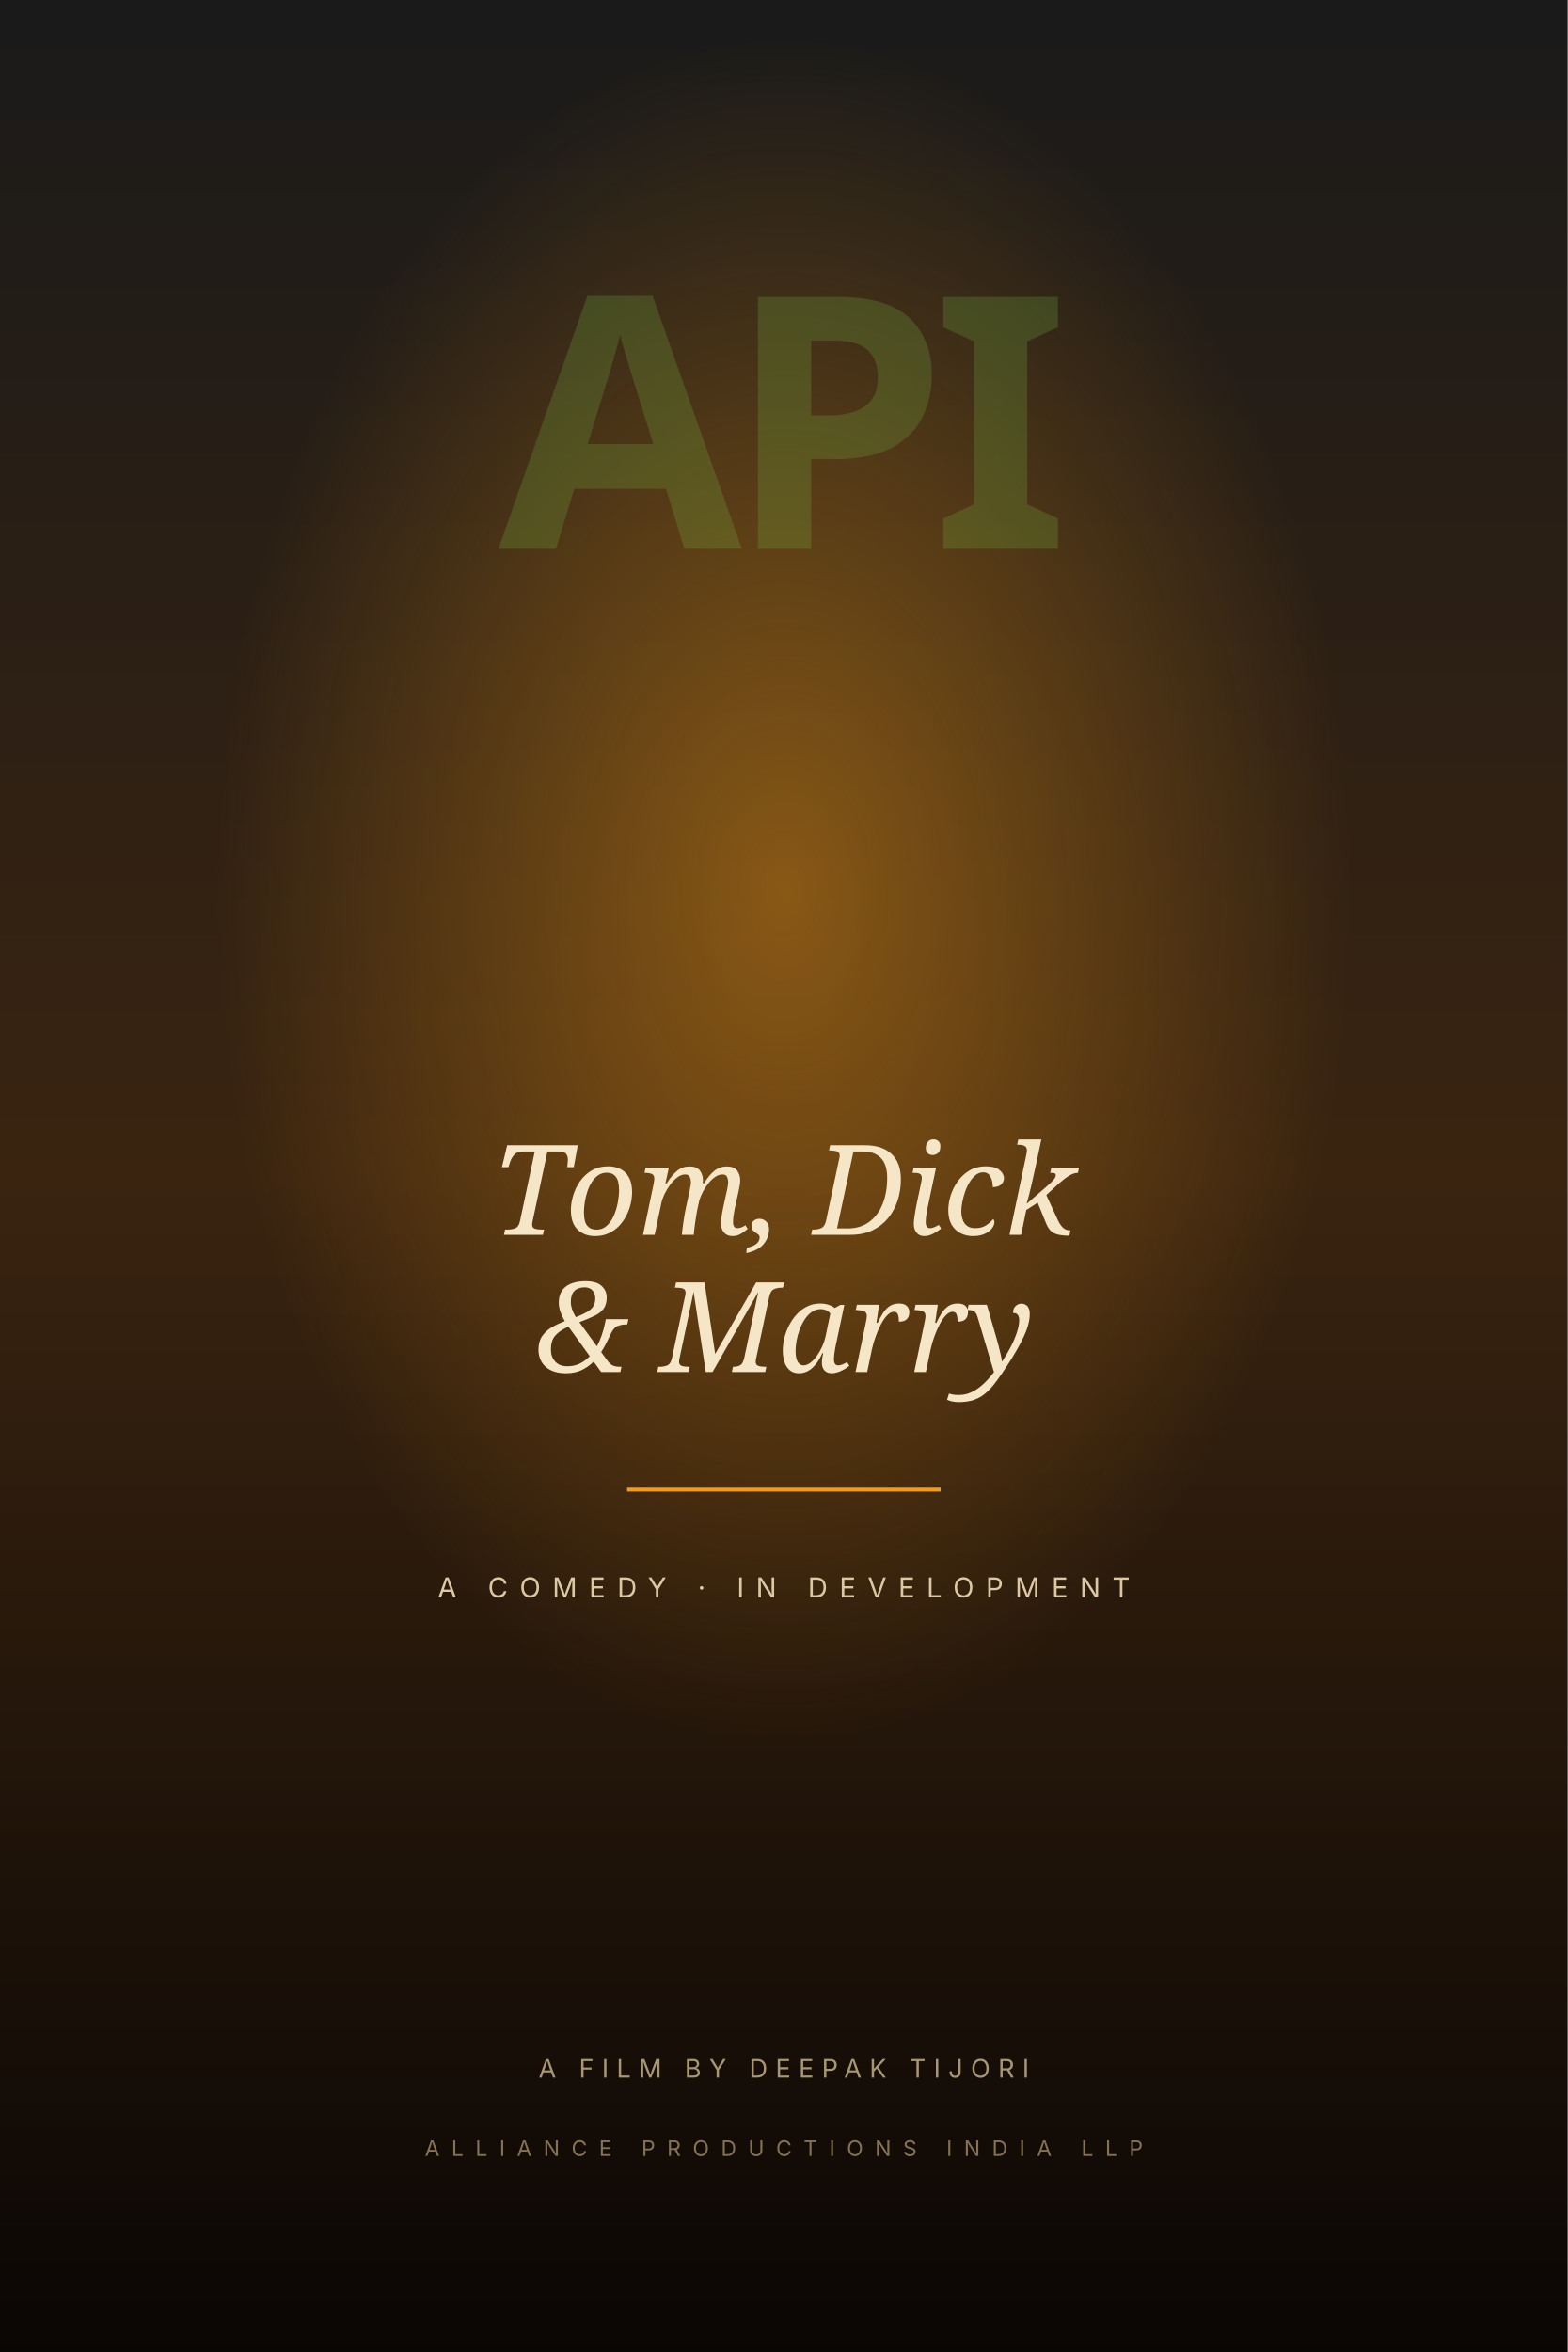
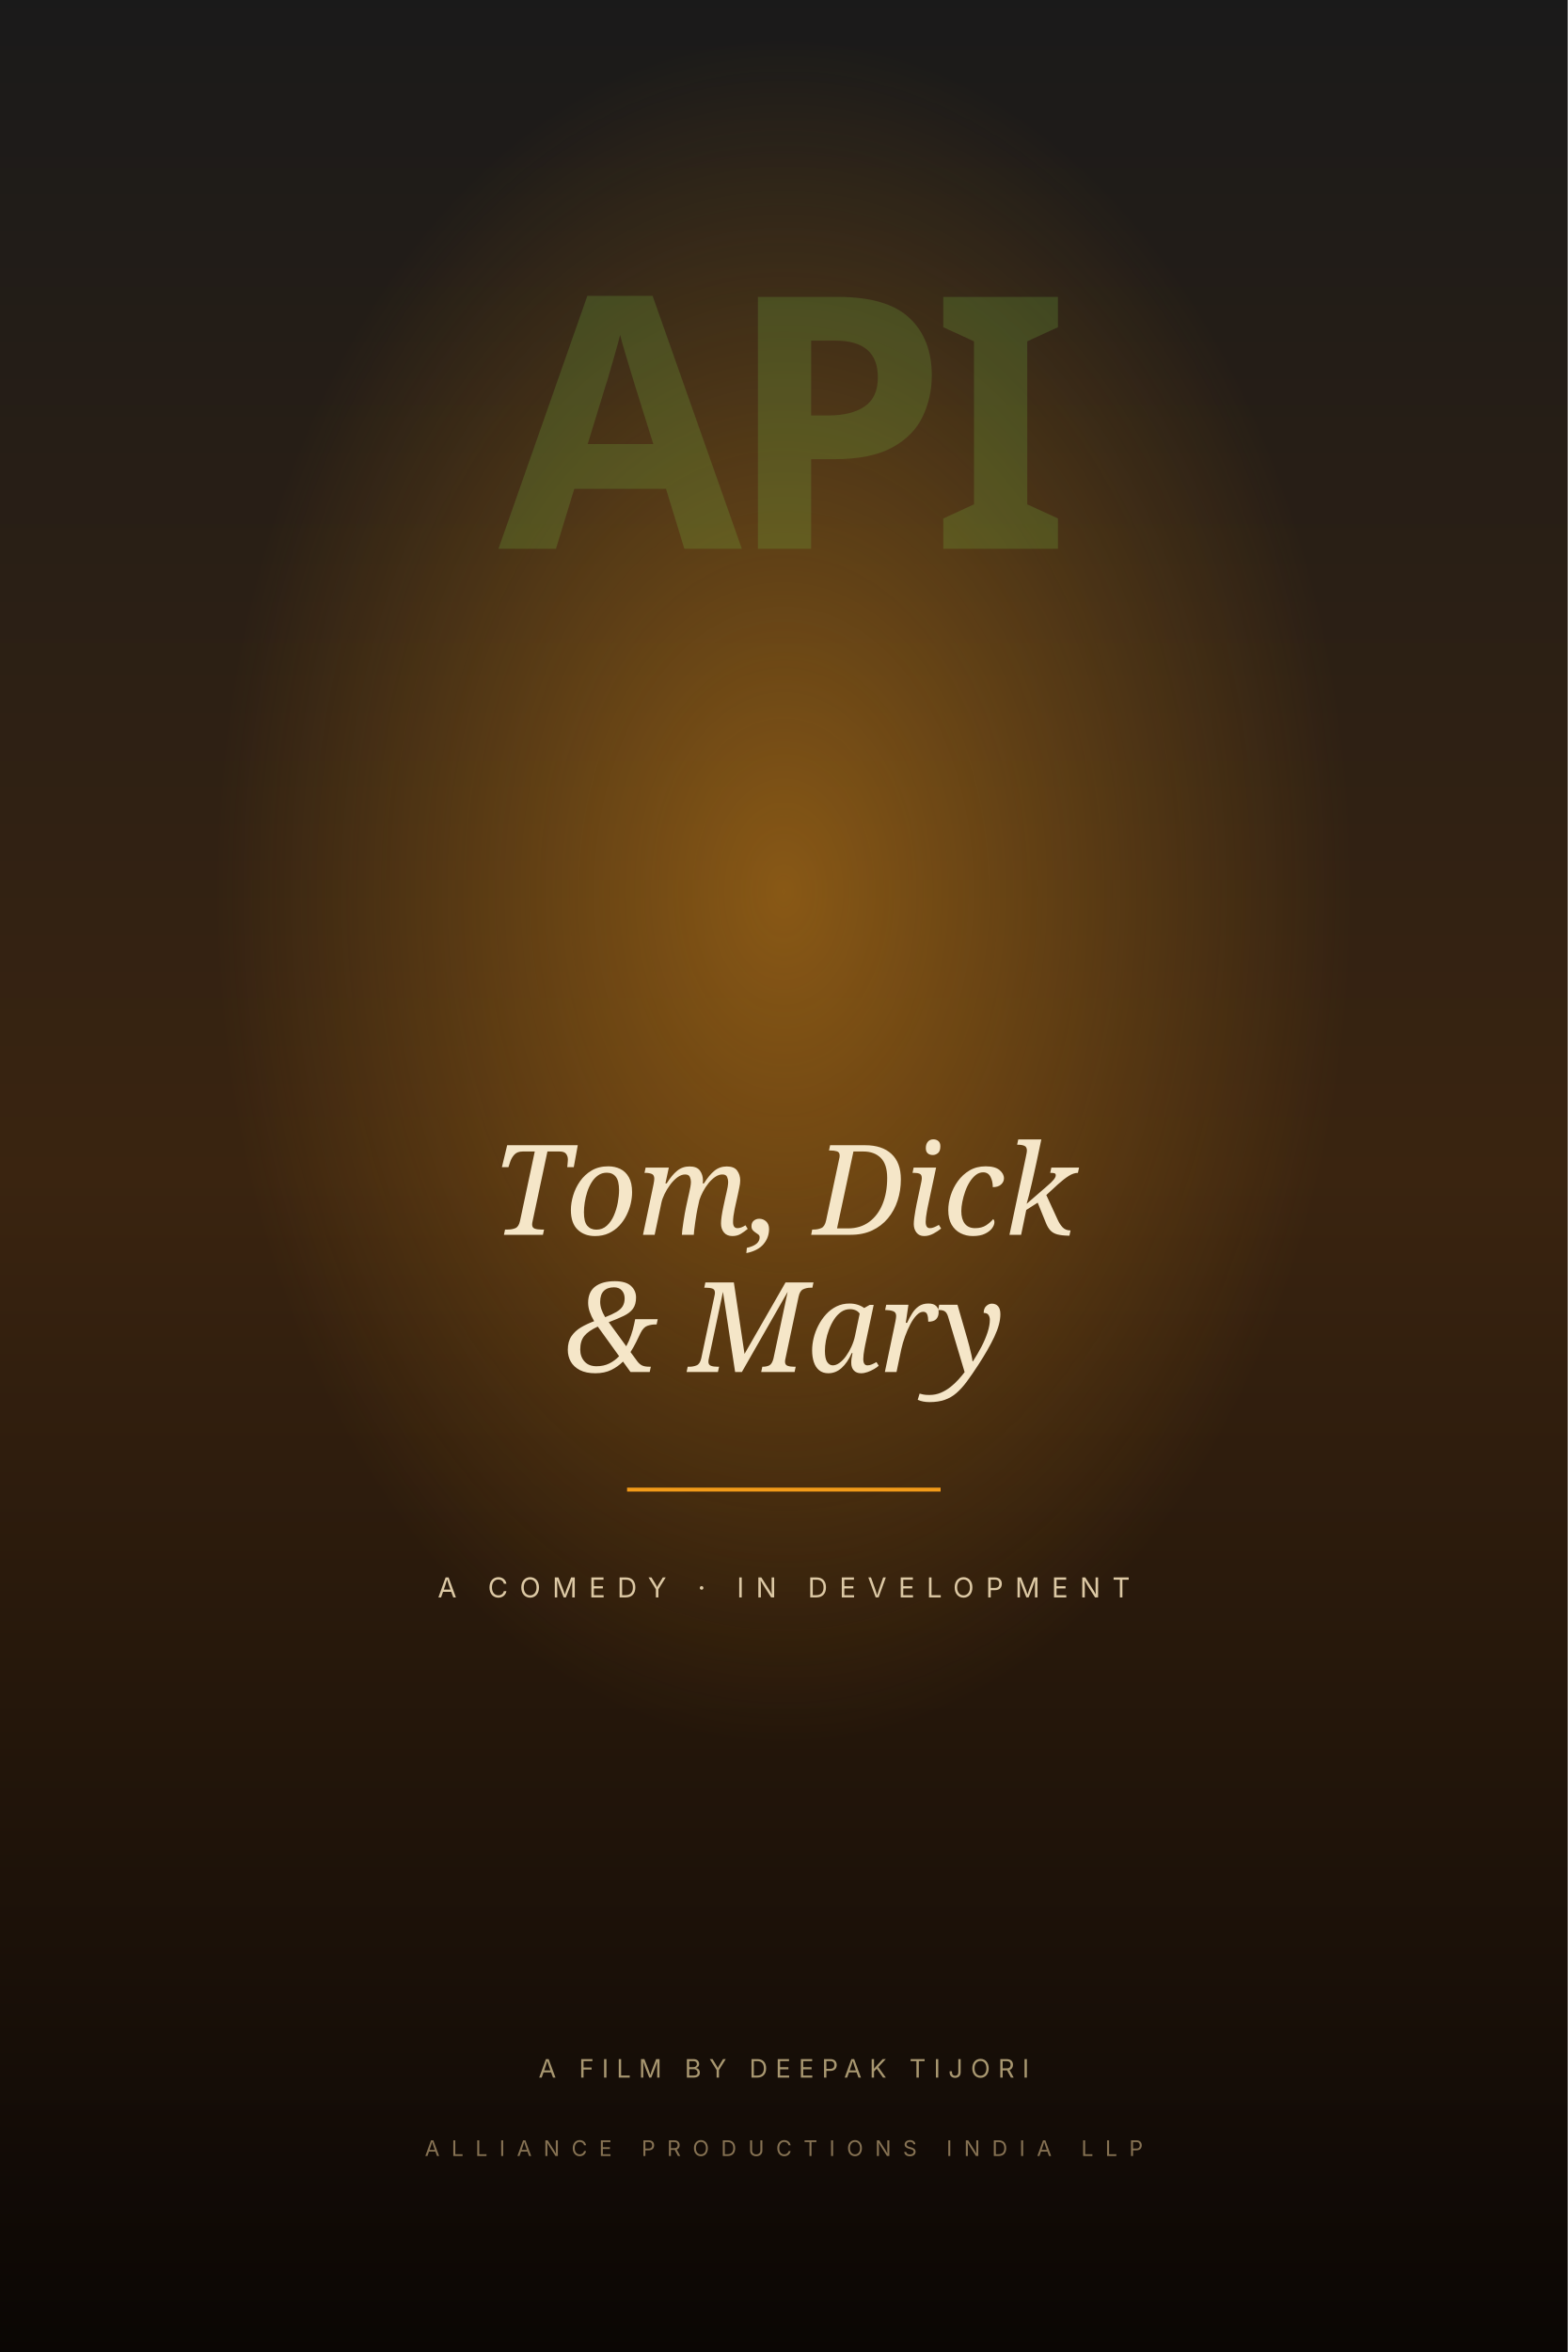
<svg xmlns="http://www.w3.org/2000/svg" viewBox="0 0 800 1200" preserveAspectRatio="xMidYMid slice">
  <defs>
    <linearGradient id="g1" x1="0" y1="0" x2="0" y2="1">
      <stop offset="0%" stop-color="#1a1a1a" />
      <stop offset="50%" stop-color="#3a2410" />
      <stop offset="100%" stop-color="#0a0604" />
    </linearGradient>
    <radialGradient id="g1r" cx="50%" cy="38%" r="60%">
      <stop offset="0%" stop-color="rgba(242,155,25,.45)" />
      <stop offset="60%" stop-color="rgba(242,155,25,0)" />
    </radialGradient>
  </defs>
  <rect width="800" height="1200" fill="url(#g1)" />
  <rect width="800" height="1200" fill="url(#g1r)" />
  <g transform="translate(400 280)" opacity=".22">
    <text x="0" y="0" text-anchor="middle" font-family="'Arial Black',sans-serif" font-weight="900" font-size="180" fill="#75bd45" letter-spacing="-8">API</text>
  </g>
  <text x="400" y="630" text-anchor="middle" font-family="'Cormorant Garamond',Georgia,serif" font-style="italic" font-weight="500" font-size="64" fill="#f5e6c8">Tom, Dick</text>
-   <text x="400" y="700" text-anchor="middle" font-family="'Cormorant Garamond',Georgia,serif" font-style="italic" font-weight="500" font-size="64" fill="#f5e6c8">&amp; Marry</text>
+   <text x="400" y="700" text-anchor="middle" font-family="'Cormorant Garamond',Georgia,serif" font-style="italic" font-weight="500" font-size="64" fill="#f5e6c8">&amp; Mary</text>
  <line x1="320" y1="760" x2="480" y2="760" stroke="#f29b19" stroke-width="2" />
  <text x="400" y="815" text-anchor="middle" font-family="Inter,sans-serif" font-size="14" letter-spacing="6" fill="#dcc8a4">A COMEDY · IN DEVELOPMENT</text>
  <text x="400" y="1060" text-anchor="middle" font-family="Inter,sans-serif" font-size="13" letter-spacing="4" fill="#a89770">A FILM BY DEEPAK TIJORI</text>
  <text x="400" y="1100" text-anchor="middle" font-family="Inter,sans-serif" font-size="11" letter-spacing="6" fill="#867253">ALLIANCE PRODUCTIONS INDIA LLP</text>
</svg>
